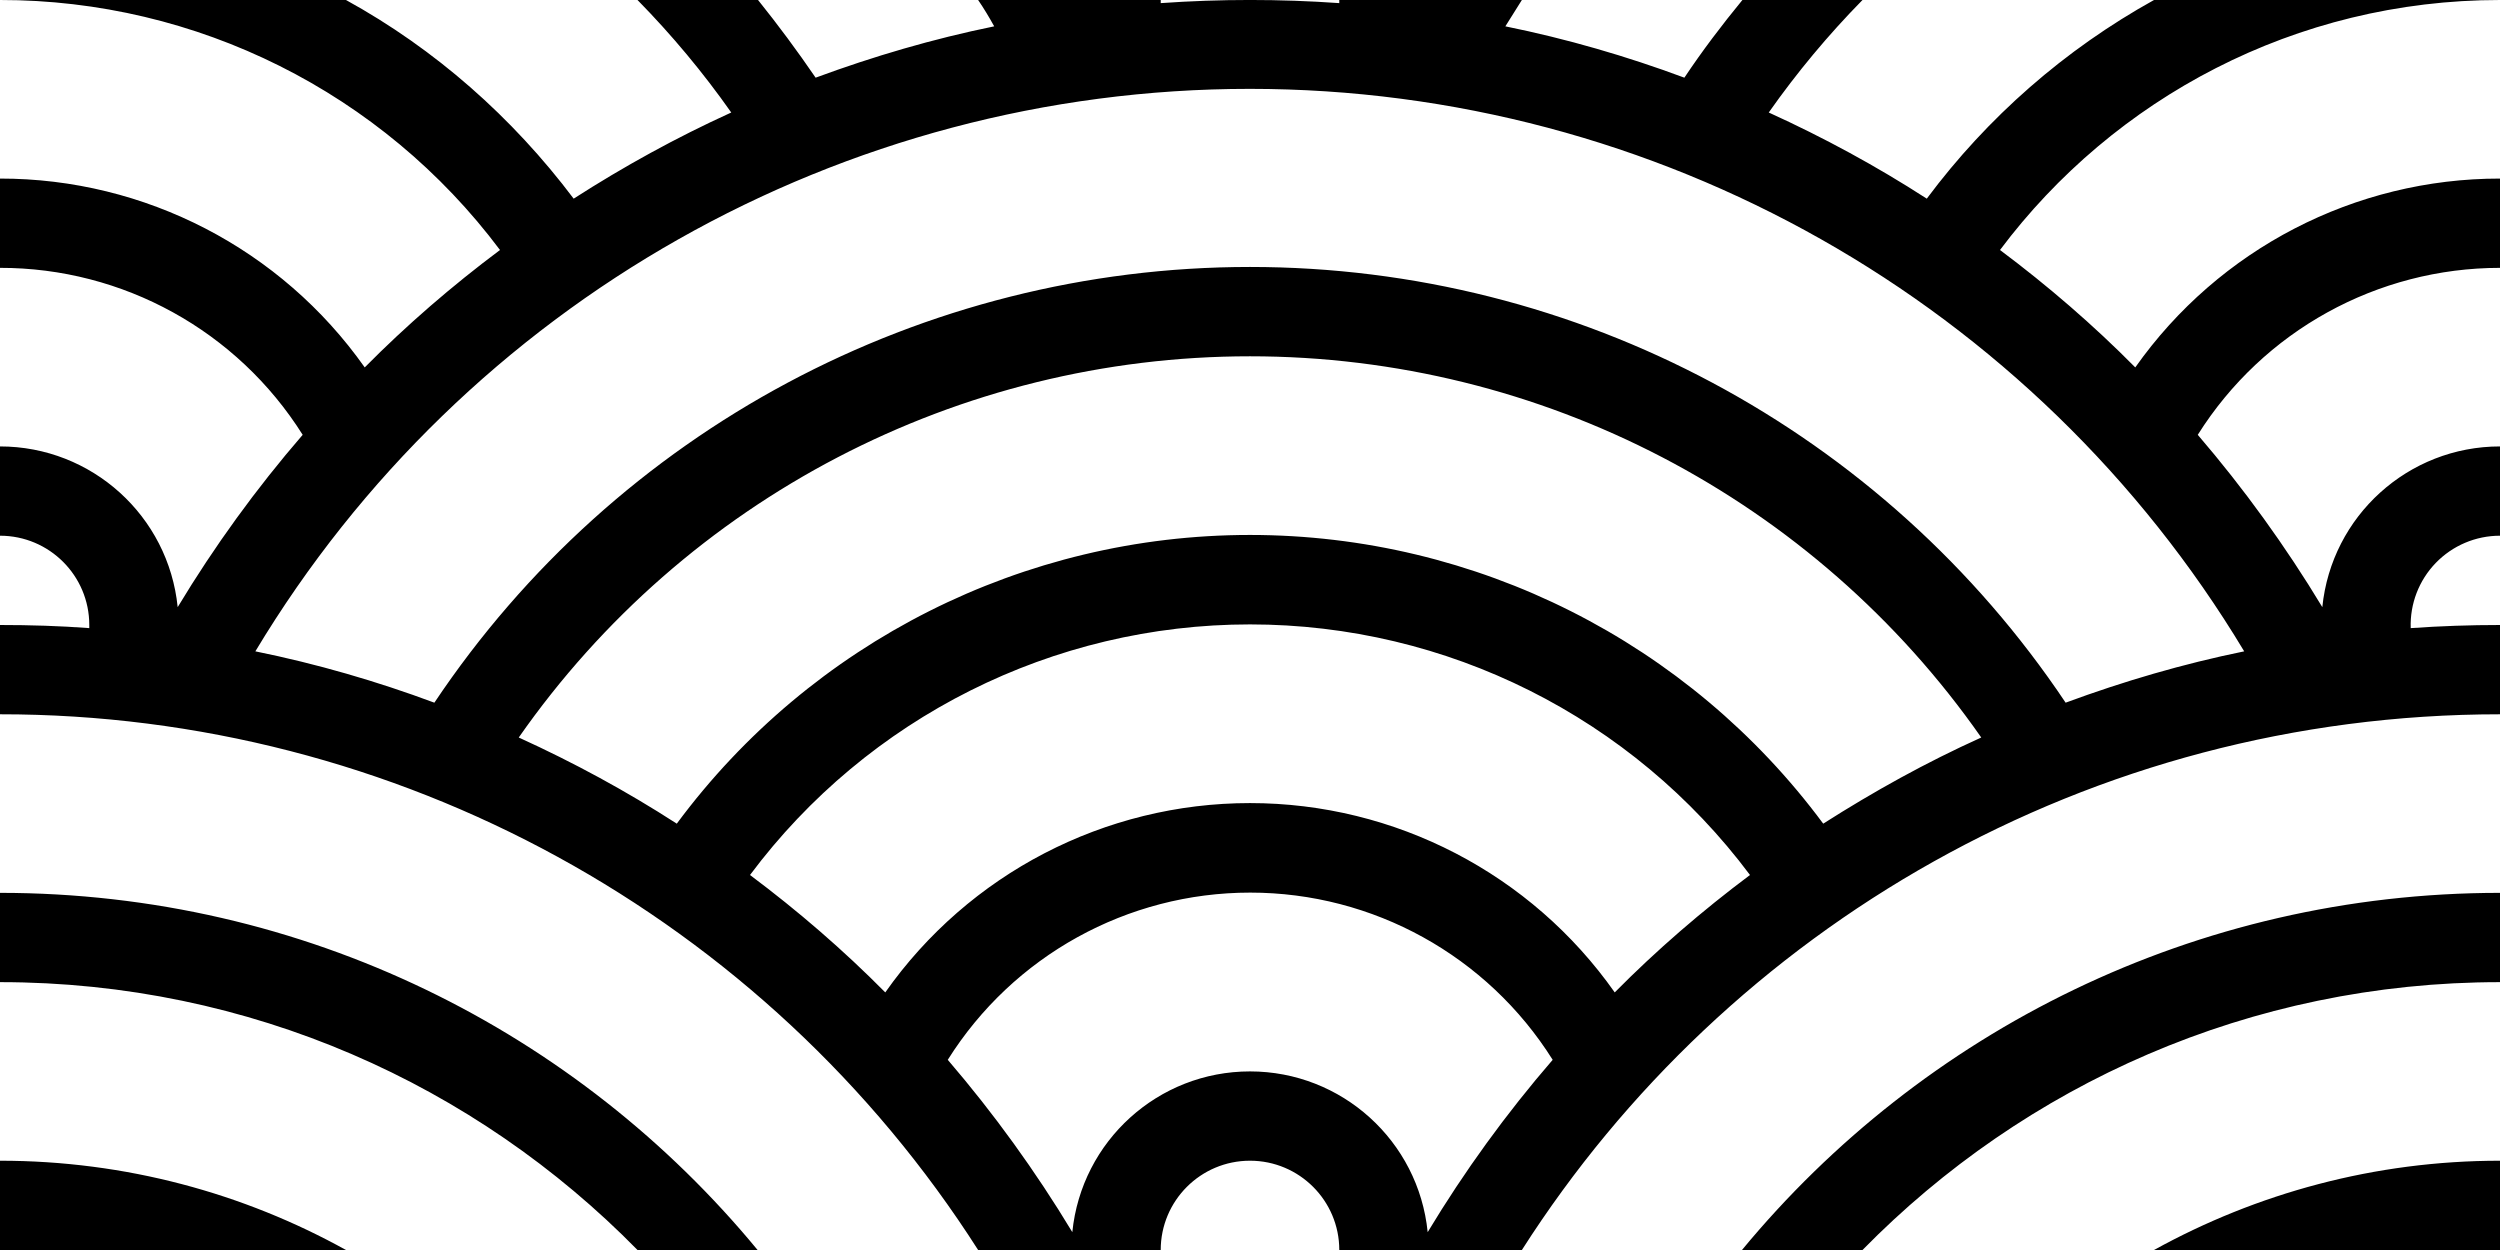
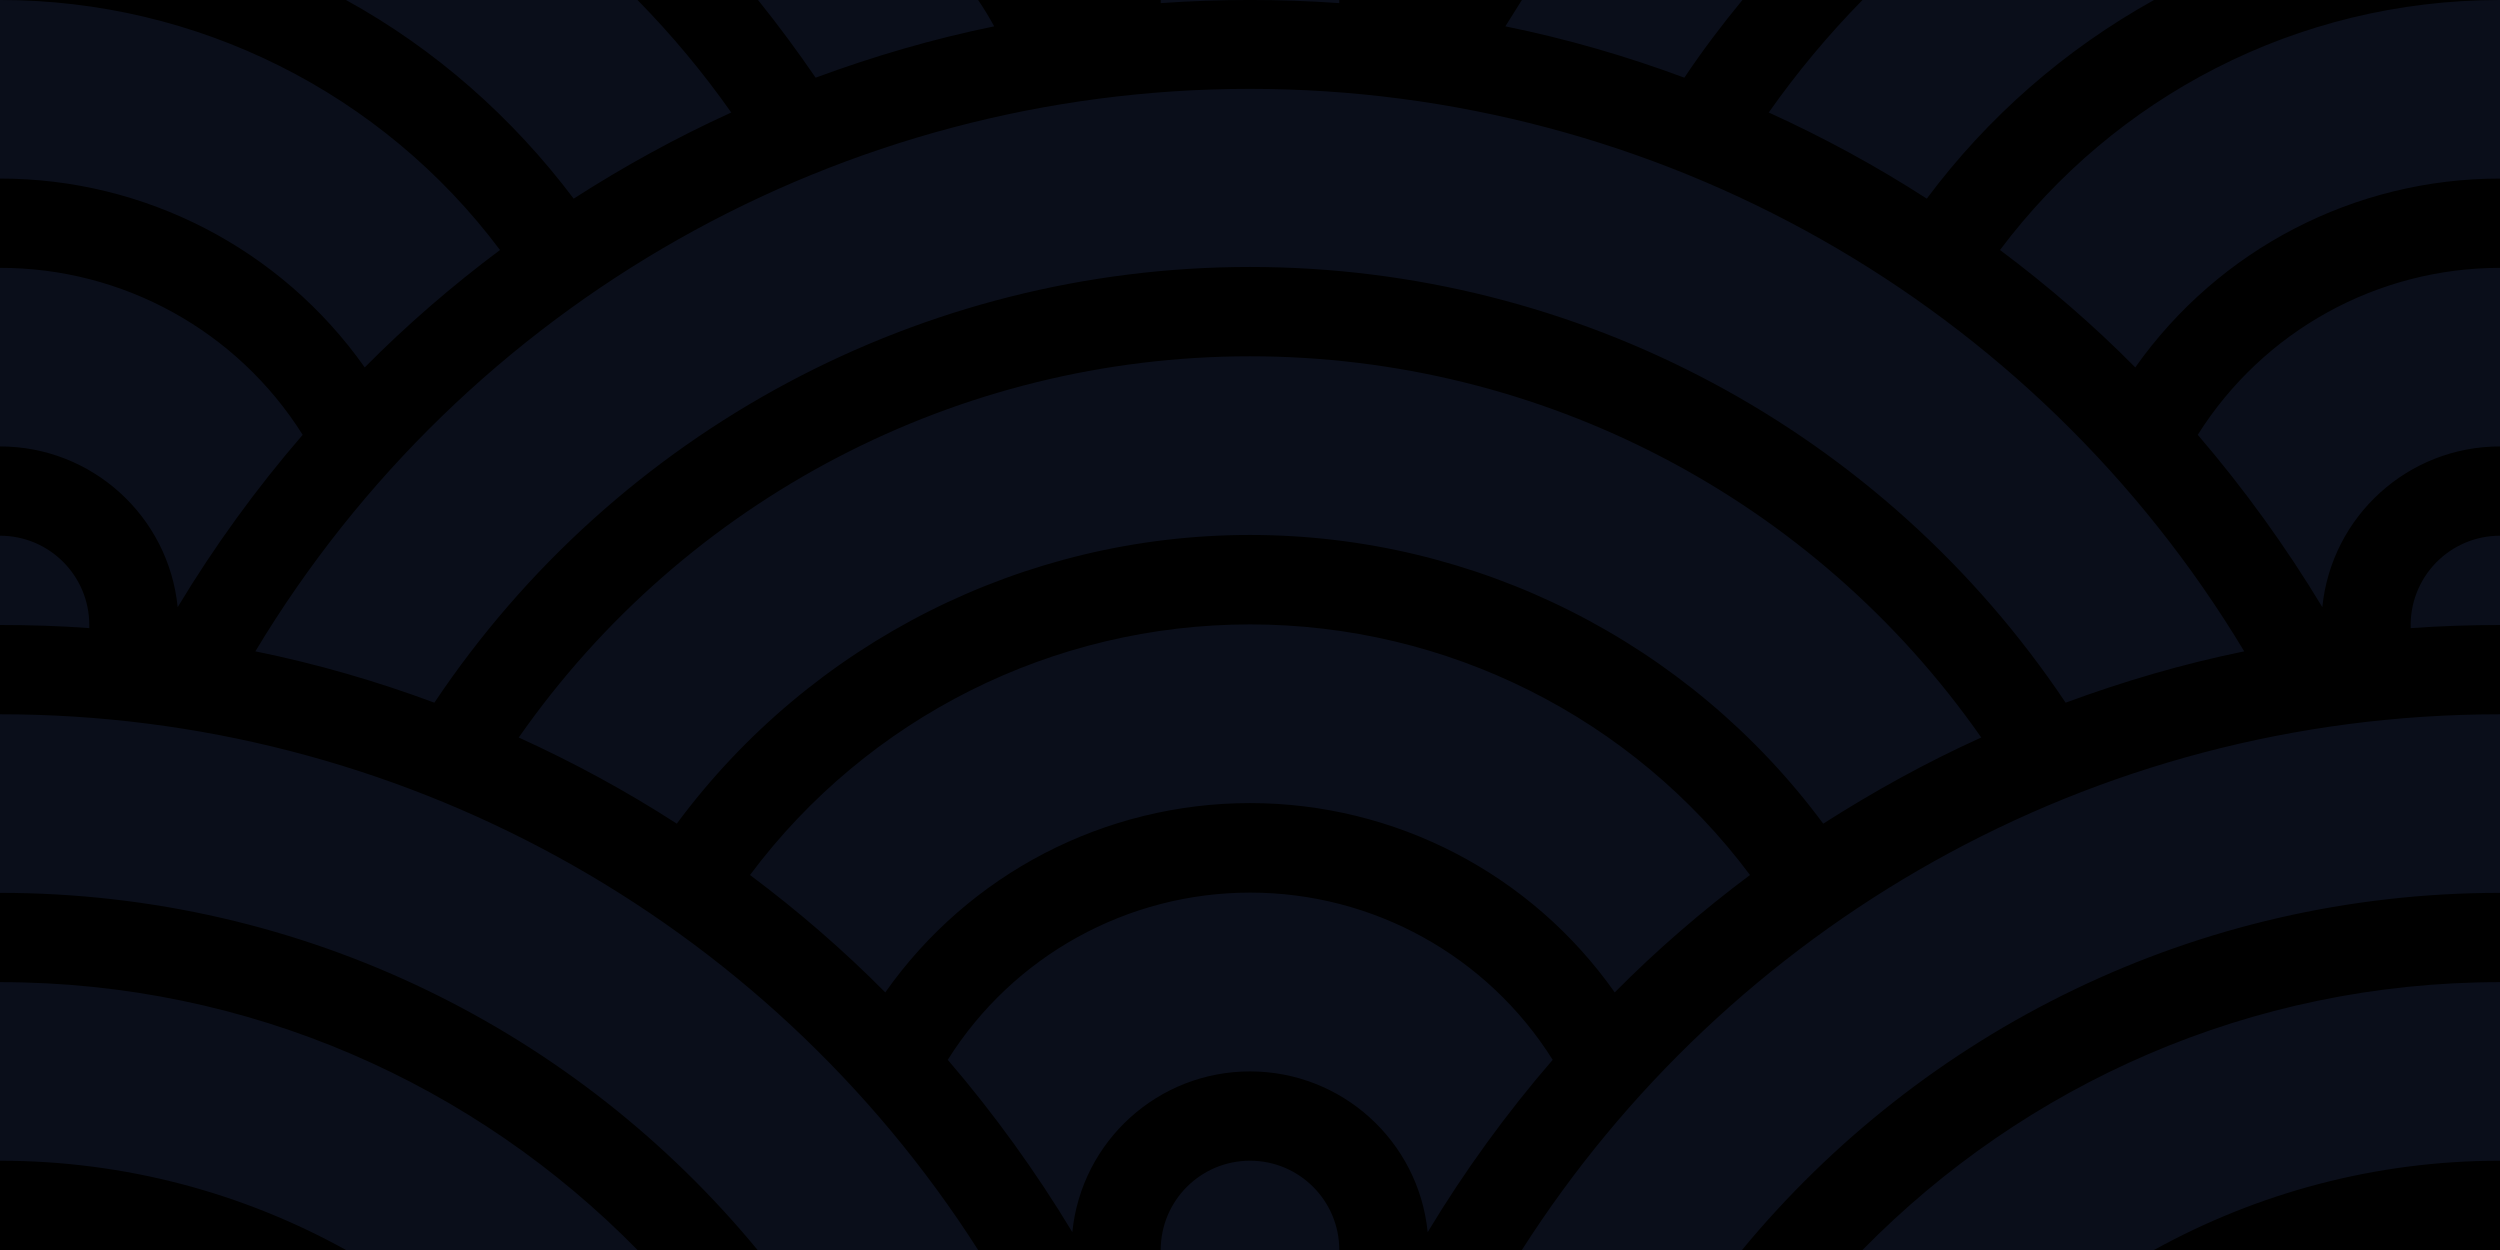
<svg xmlns="http://www.w3.org/2000/svg" viewBox="0 0 56 28" width="56" height="28">
+   <rect width="56" height="28" fill="#0a0e1a" />
  <path fill="#000" d="M56 26v2h-7.75c2.3-1.27 4.94-2 7.75-2zm-26 2a2 2 0 1 0-4 0h-4.09A25.98 25.98 0 0 0 0 16v-2c.67 0 1.34.02 2 .07V14a2 2 0 0 0-2-2v-2a4 4 0 0 1 3.98 3.6 28.09 28.09 0 0 1 2.8-3.86A8 8 0 0 0 0 6V4a9.99 9.99 0 0 1 8.17 4.23c.94-.95 1.96-1.83 3.03-2.63A13.98 13.98 0 0 0 0 0h7.75c2 1.1 3.73 2.63 5.1 4.45 1.12-.72 2.3-1.37 3.53-1.93A20.1 20.1 0 0 0 14.28 0h2.7c.45.56.88 1.14 1.29 1.74 1.3-.48 2.63-.87 4-1.15-.11-.2-.23-.4-.36-.59H26v.07a28.4 28.4 0 0 1 4 0V0h4.09l-.37.59c1.38.28 2.72.67 4.01 1.15.4-.6.84-1.18 1.3-1.74h2.69a20.1 20.1 0 0 0-2.1 2.52c1.23.56 2.41 1.2 3.54 1.93A16.08 16.08 0 0 1 48.25 0H56c-4.58 0-8.65 2.2-11.2 5.6 1.07.8 2.09 1.68 3.03 2.63A9.99 9.99 0 0 1 56 4v2a8 8 0 0 0-6.77 3.74c1.03 1.2 1.97 2.5 2.79 3.86A4 4 0 0 1 56 10v2a2 2 0 0 0-2 2.07 28.4 28.4 0 0 1 2-.07v2c-9.2 0-17.3 4.78-21.91 12H30zM7.75 28H0v-2c2.81 0 5.46.73 7.75 2zM56 20v2c-5.6 0-10.65 2.3-14.28 6h-2.7c4.04-4.89 10.15-8 16.98-8zm-39.03 8h-2.69C10.65 24.3 5.6 22 0 22v-2c6.83 0 12.94 3.11 16.97 8zm15.01-.4a28.09 28.09 0 0 1 2.8-3.86 8 8 0 0 0-13.55 0c1.03 1.2 1.97 2.5 2.79 3.86a4 4 0 0 1 7.96 0zm14.29-11.86c1.3-.48 2.63-.87 4-1.15a25.99 25.99 0 0 0-44.55 0c1.38.28 2.72.67 4.01 1.15a21.98 21.98 0 0 1 36.54 0zm-5.43 2.71c1.13-.72 2.3-1.37 3.54-1.93a19.98 19.98 0 0 0-32.76 0c1.23.56 2.41 1.2 3.54 1.93a15.98 15.98 0 0 1 25.68 0zm-4.67 3.78c.94-.95 1.96-1.83 3.03-2.63a13.98 13.98 0 0 0-22.4 0c1.07.8 2.09 1.68 3.03 2.63a9.99 9.99 0 0 1 16.34 0z" />
</svg>
